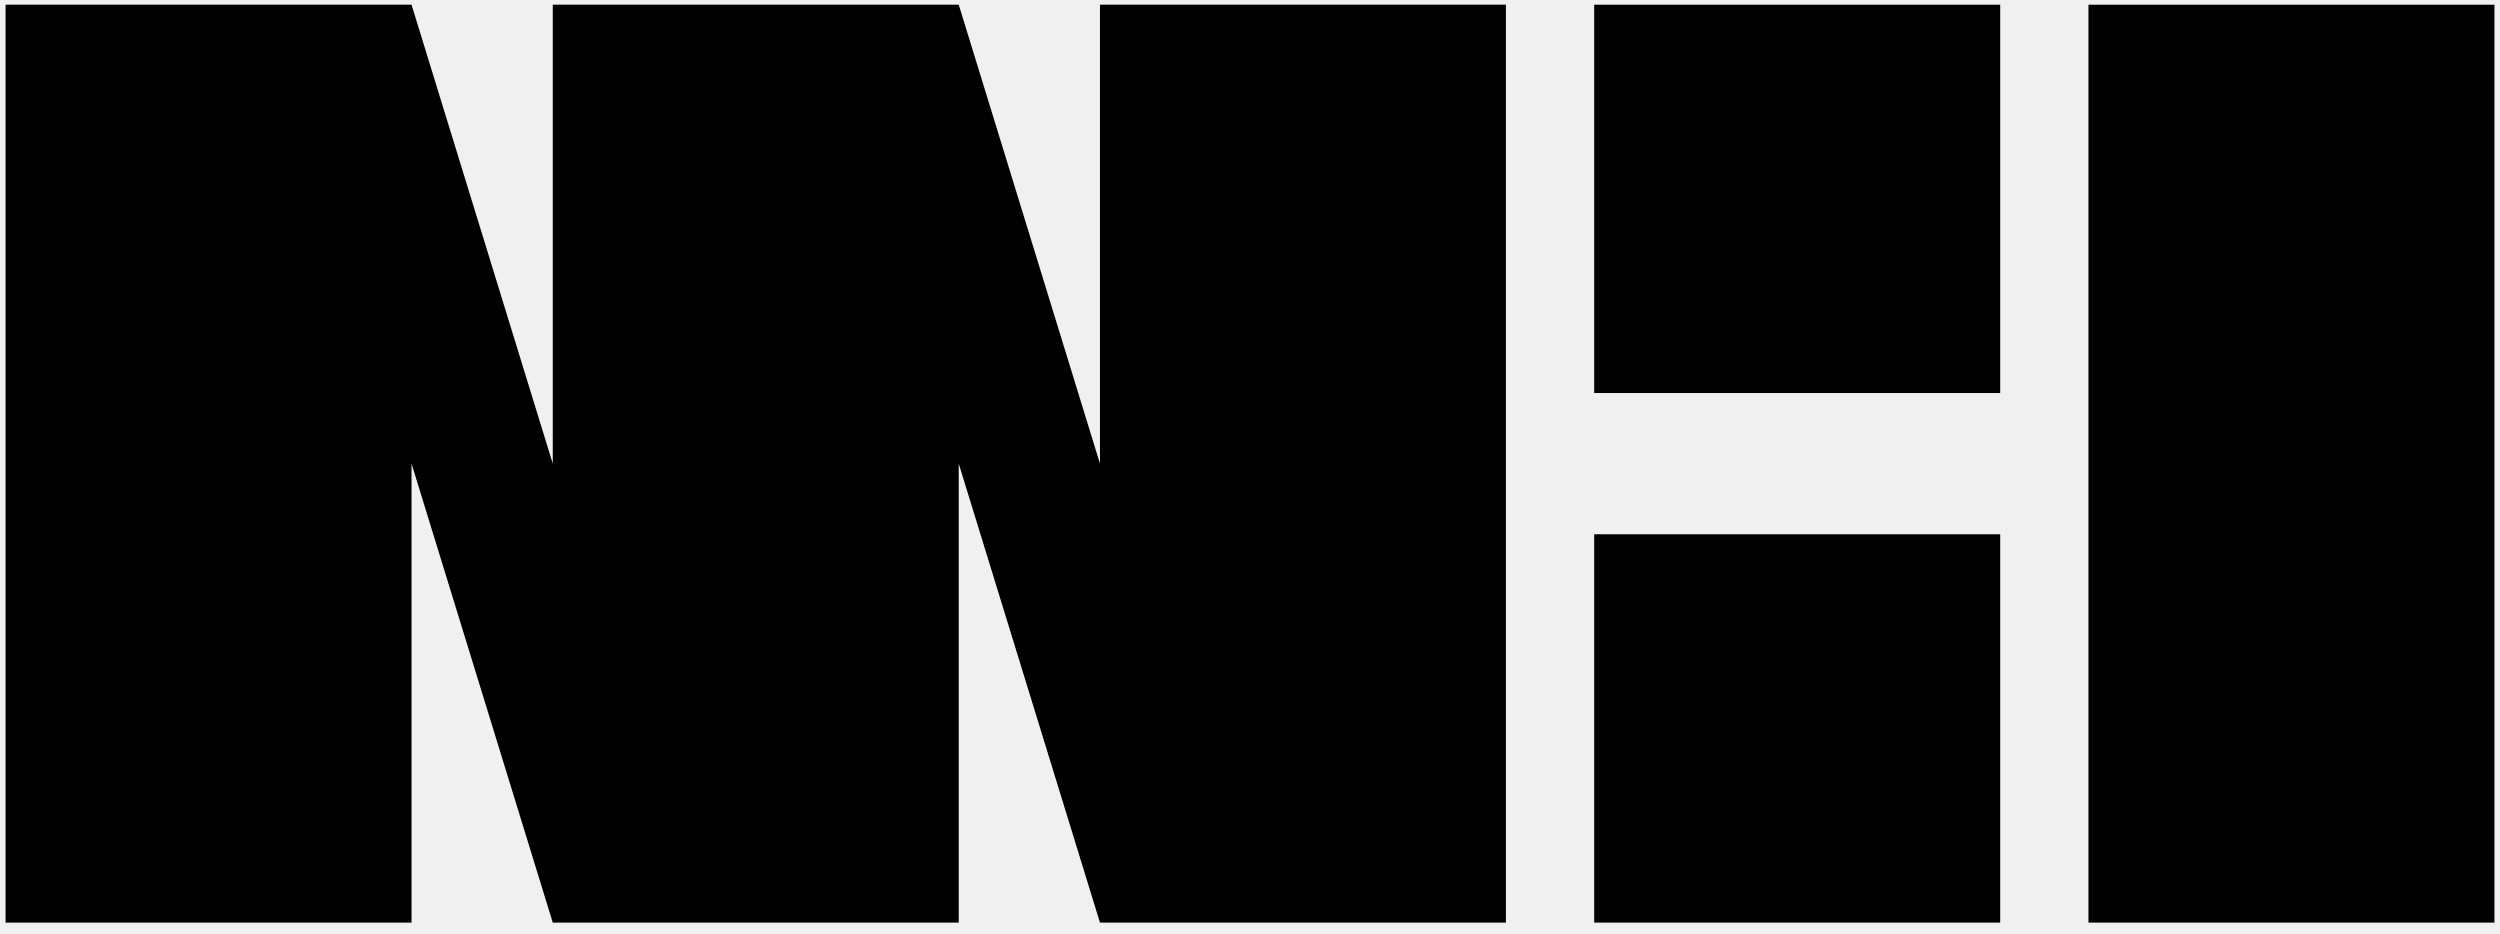
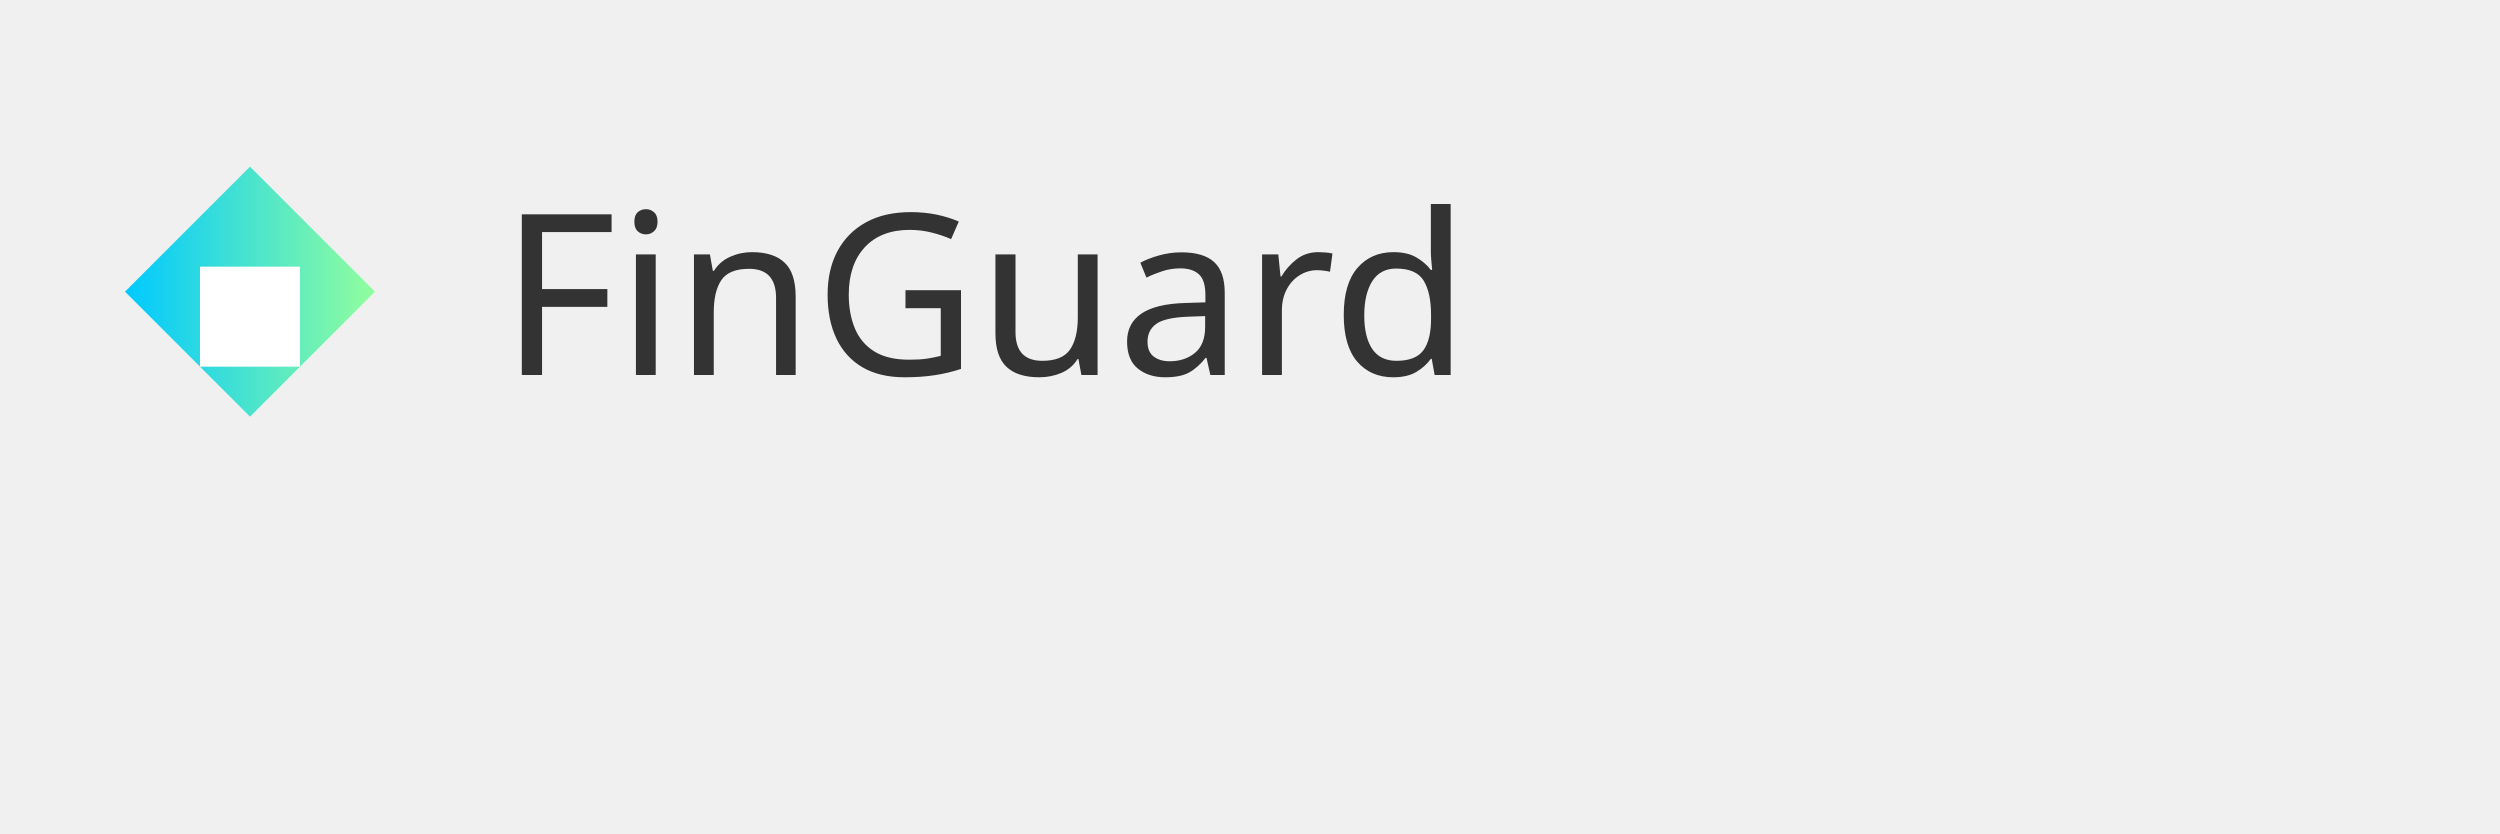
- <svg xmlns="http://www.w3.org/2000/svg" width="75" height="28" viewBox="0 0 75 28" fill="none">
-   <g clip-path="url(#clip0_1045_1722)">
-     <path d="M60.006 0.141H47.826V11.791H60.006V0.141Z" fill="black" />
-     <path d="M60.006 16.028H47.826V27.678H60.006V16.028Z" fill="black" />
-     <path d="M74.833 0.141H62.654V27.678H74.833V0.141Z" fill="black" />
-     <path fill-rule="evenodd" clip-rule="evenodd" d="M0.167 0.141H8.11H12.346L16.583 13.909V0.141H24.526H28.762L32.999 13.909V0.141H45.178V27.678H37.235H32.999L28.762 13.909V27.678H20.819H16.583L12.346 13.909V27.678H0.167V0.141Z" fill="black" />
+ <svg xmlns="http://www.w3.org/2000/svg" width="600" height="200" viewBox="0 0 600 200">
+   <defs>
+     <linearGradient id="fgGrad" x1="0" y1="0" x2="1" y2="0">
+       <stop offset="0%" stop-color="#00C9FF" />
+       <stop offset="100%" stop-color="#92FE9D" />
+     </linearGradient>
+   </defs>
+   <g>
+     <path d="M60 40 L90 70 L60 100 L30 70 Z" fill="url(#fgGrad)" />
+     <rect x="48" y="64" width="24" height="24" fill="#fff" />
+     <text x="120" y="90" font-family="Verdana" font-size="54" fill="#333">FinGuard</text>
  </g>
-   <defs>
-     <clipPath id="clip0_1045_1722">
-       <rect width="75" height="28" fill="white" />
-     </clipPath>
-   </defs>
</svg>
